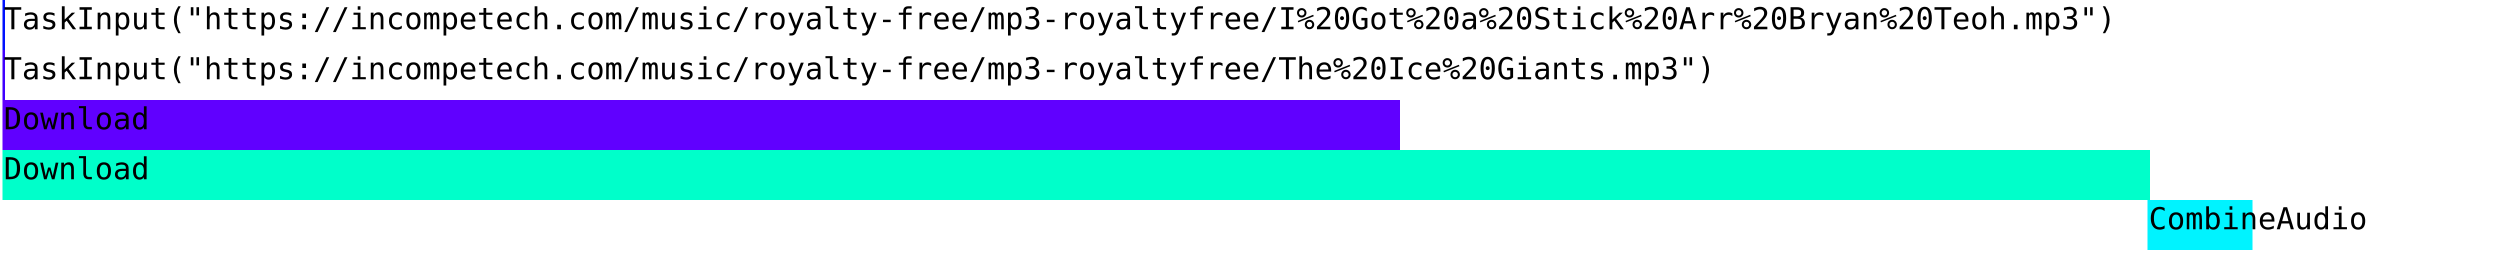
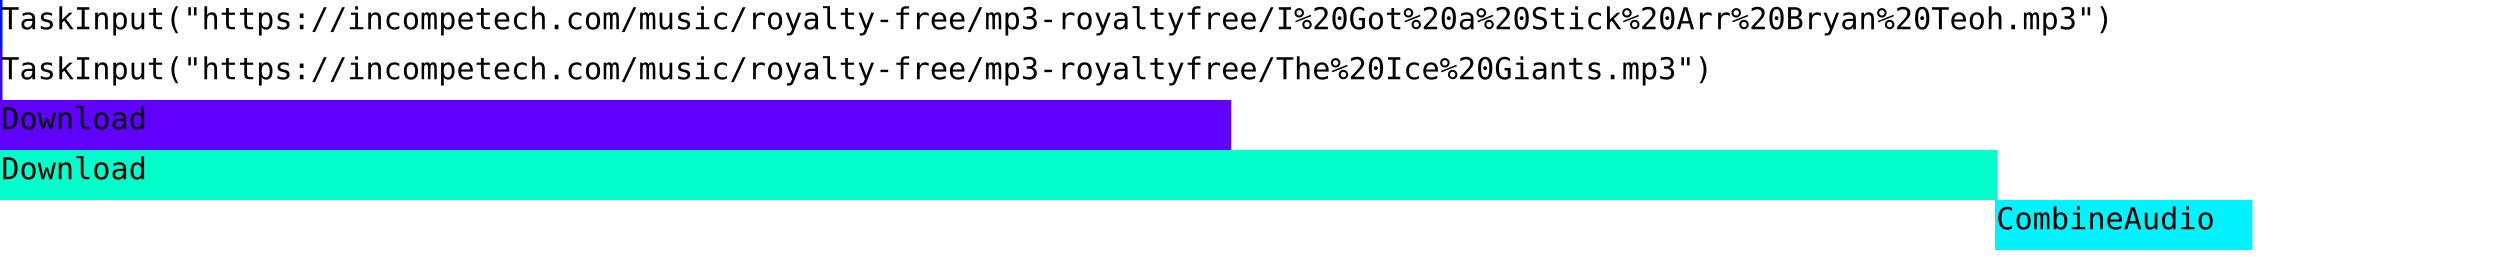
<svg xmlns="http://www.w3.org/2000/svg" width="2000" height="205" viewBox="0 0 2000 205">
-   <rect x="2" y="0" width="2" height="40" opacity="1" fill="#0012FF" stroke="none" />
-   <text x="3" y="5" dy="0.76em" text-anchor="start" font-family="monospace" font-size="24.194" opacity="1" fill="#000000">
+   <rect x="0" y="0" width="2" height="40" opacity="1" fill="#0012FF" stroke="none" />
+   <text x="1" y="5" dy="0.76em" text-anchor="start" font-family="monospace" font-size="24.194" opacity="1" fill="#000000">
TaskInput("https://incompetech.com/music/royalty-free/mp3-royaltyfree/I%20Got%20a%20Stick%20Arr%20Bryan%20Teoh.mp3")
</text>
-   <rect x="2" y="40" width="2" height="40" opacity="1" fill="#4000FF" stroke="none" />
-   <text x="3" y="45" dy="0.76em" text-anchor="start" font-family="monospace" font-size="24.194" opacity="1" fill="#000000">
+   <rect x="0" y="40" width="2" height="40" opacity="1" fill="#4000FF" stroke="none" />
+   <text x="1" y="45" dy="0.76em" text-anchor="start" font-family="monospace" font-size="24.194" opacity="1" fill="#000000">
TaskInput("https://incompetech.com/music/royalty-free/mp3-royaltyfree/The%20Ice%20Giants.mp3")
</text>
-   <rect x="2" y="80" width="1118" height="40" opacity="1" fill="#6000FF" stroke="none" />
-   <text x="3" y="85" dy="0.76em" text-anchor="start" font-family="monospace" font-size="24.194" opacity="1" fill="#000000">
+   <rect x="0" y="80" width="985" height="40" opacity="1" fill="#6000FF" stroke="none" />
+   <text x="1" y="85" dy="0.76em" text-anchor="start" font-family="monospace" font-size="24.194" opacity="1" fill="#000000">
Download
</text>
-   <rect x="2" y="120" width="1718" height="40" opacity="1" fill="#00FFCA" stroke="none" />
-   <text x="3" y="125" dy="0.76em" text-anchor="start" font-family="monospace" font-size="24.194" opacity="1" fill="#000000">
+   <rect x="0" y="120" width="1598" height="40" opacity="1" fill="#00FFCA" stroke="none" />
+   <text x="1" y="125" dy="0.76em" text-anchor="start" font-family="monospace" font-size="24.194" opacity="1" fill="#000000">
Download
</text>
-   <rect x="1718" y="160" width="84" height="40" opacity="1" fill="#00F3FF" stroke="none" />
-   <text x="1719" y="165" dy="0.76em" text-anchor="start" font-family="monospace" font-size="24.194" opacity="1" fill="#000000">
+   <rect x="1596" y="160" width="206" height="40" opacity="1" fill="#00F3FF" stroke="none" />
+   <text x="1597" y="165" dy="0.76em" text-anchor="start" font-family="monospace" font-size="24.194" opacity="1" fill="#000000">
CombineAudio
</text>
</svg>
